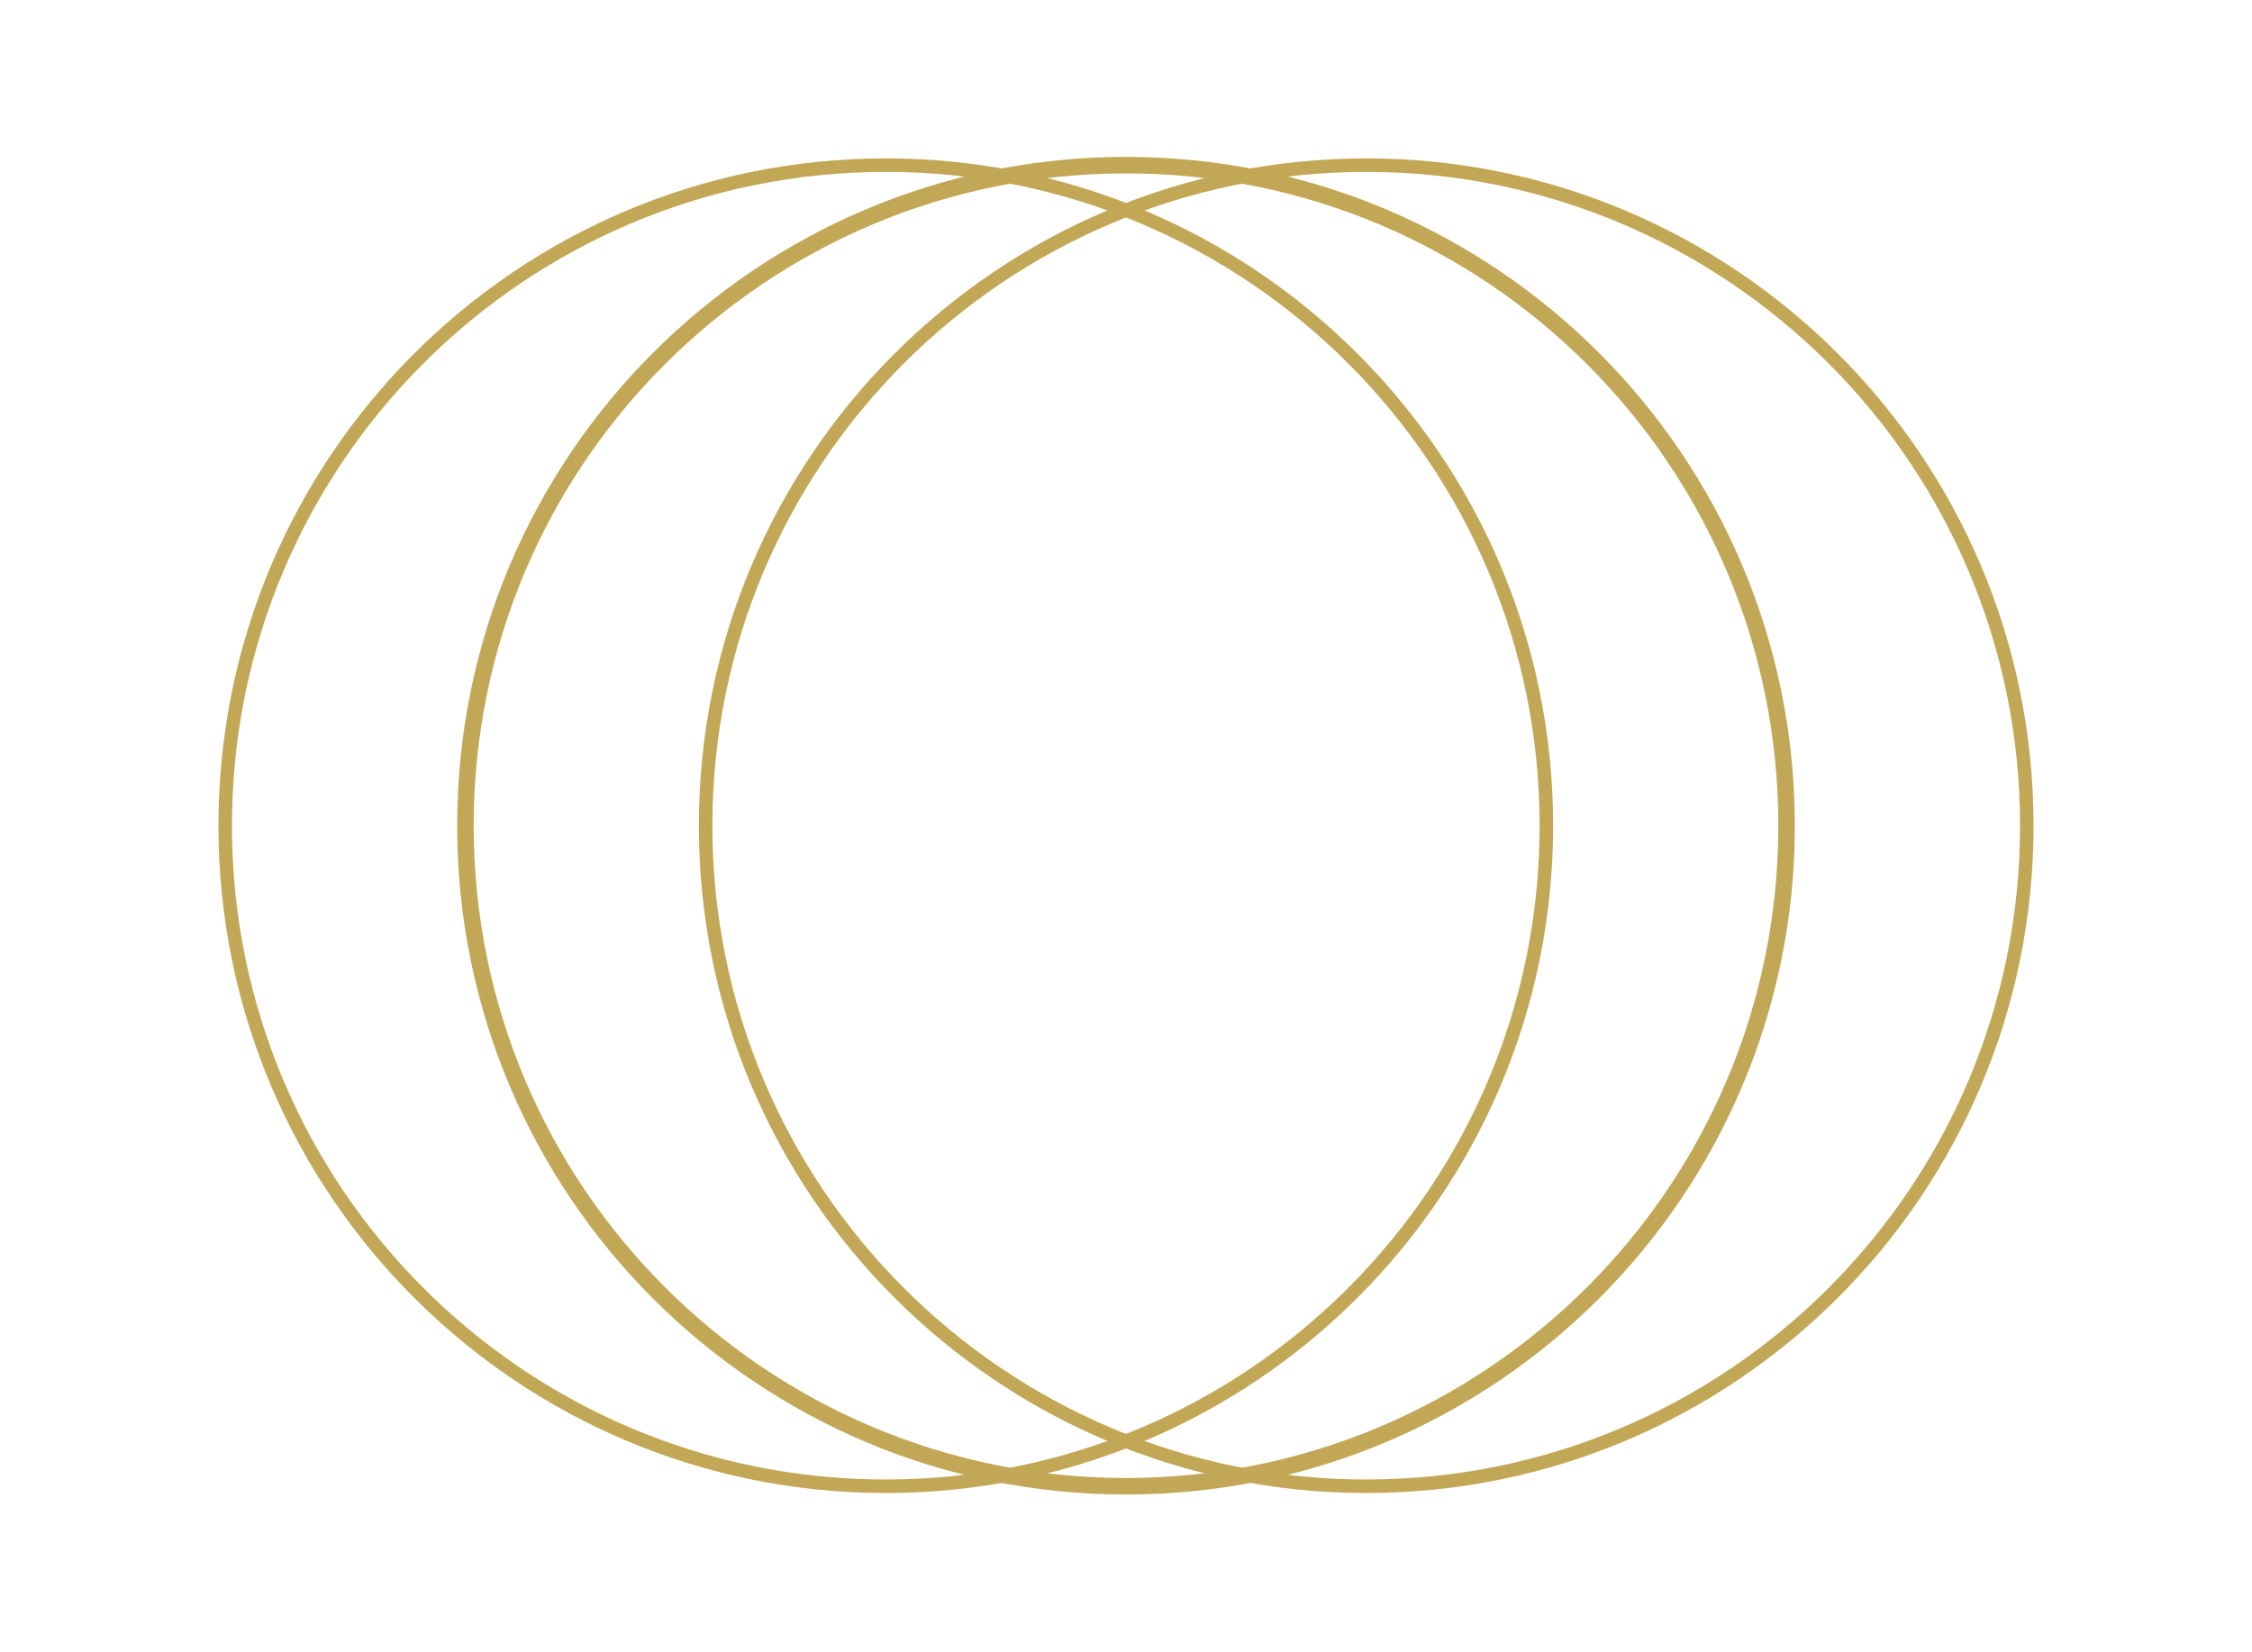
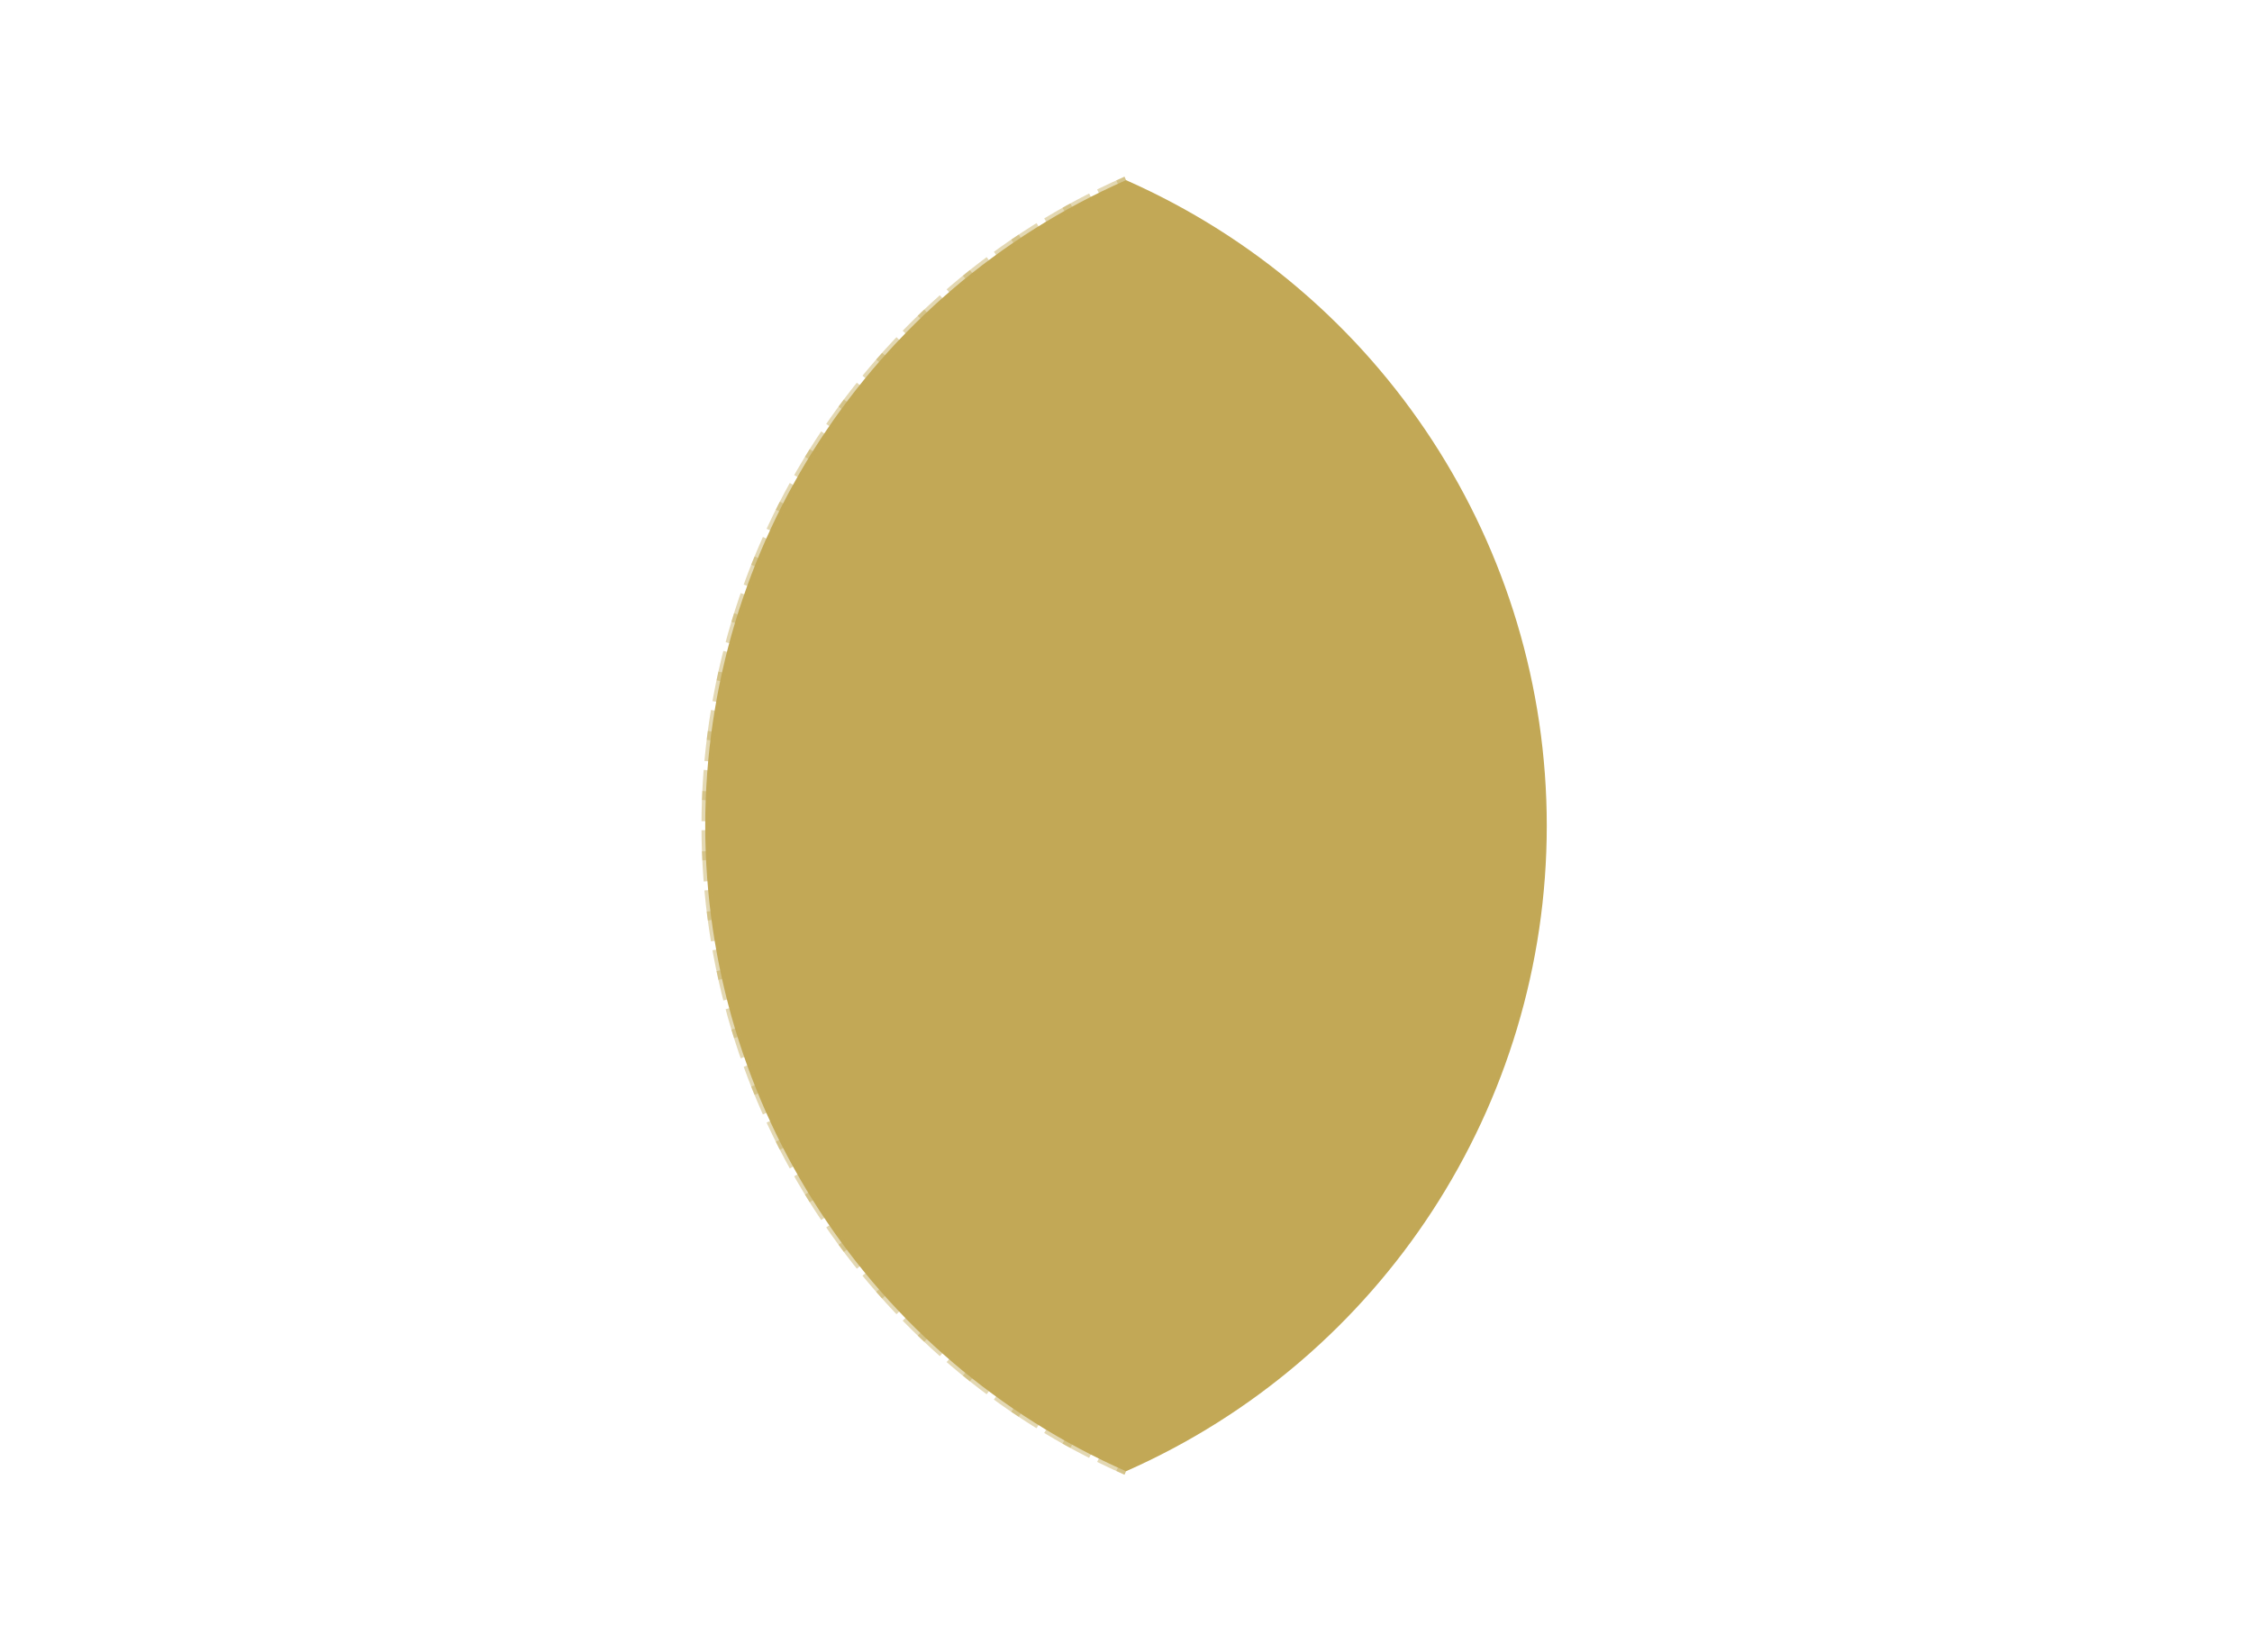
<svg xmlns="http://www.w3.org/2000/svg" viewBox="0 0 300 220" width="300" height="220">
-   <circle cx="118" cy="110" r="88" fill="none" stroke="#c2a856" stroke-width="1.8" />
-   <circle cx="182" cy="110" r="88" fill="none" stroke="#c2a856" stroke-width="1.8" />
-   <path d="M 150,22 A 88,88 0 0,1 150,198 A 88,88 0 0,1 150,22 Z" fill="none" stroke="#c2a856" stroke-width="2.2" />
+   <path d="M 150,24 A 94,94 0 0,1 150,196 A 94,94 0 0,1 150,24 Z" fill="#c2a856" />
+   <path d="M 150,24 A 94,94 0 0,0 150,196" fill="none" stroke="#c2a856" stroke-width="1" stroke-dasharray="4 4" opacity="0.45" />
+   <path d="M 150,24 A 94,94 0 0,1 150,196" fill="none" stroke="#c2a856" stroke-width="1" stroke-dasharray="4 4" opacity="0.45" transform="rotate(180,150,110)" />
</svg>
